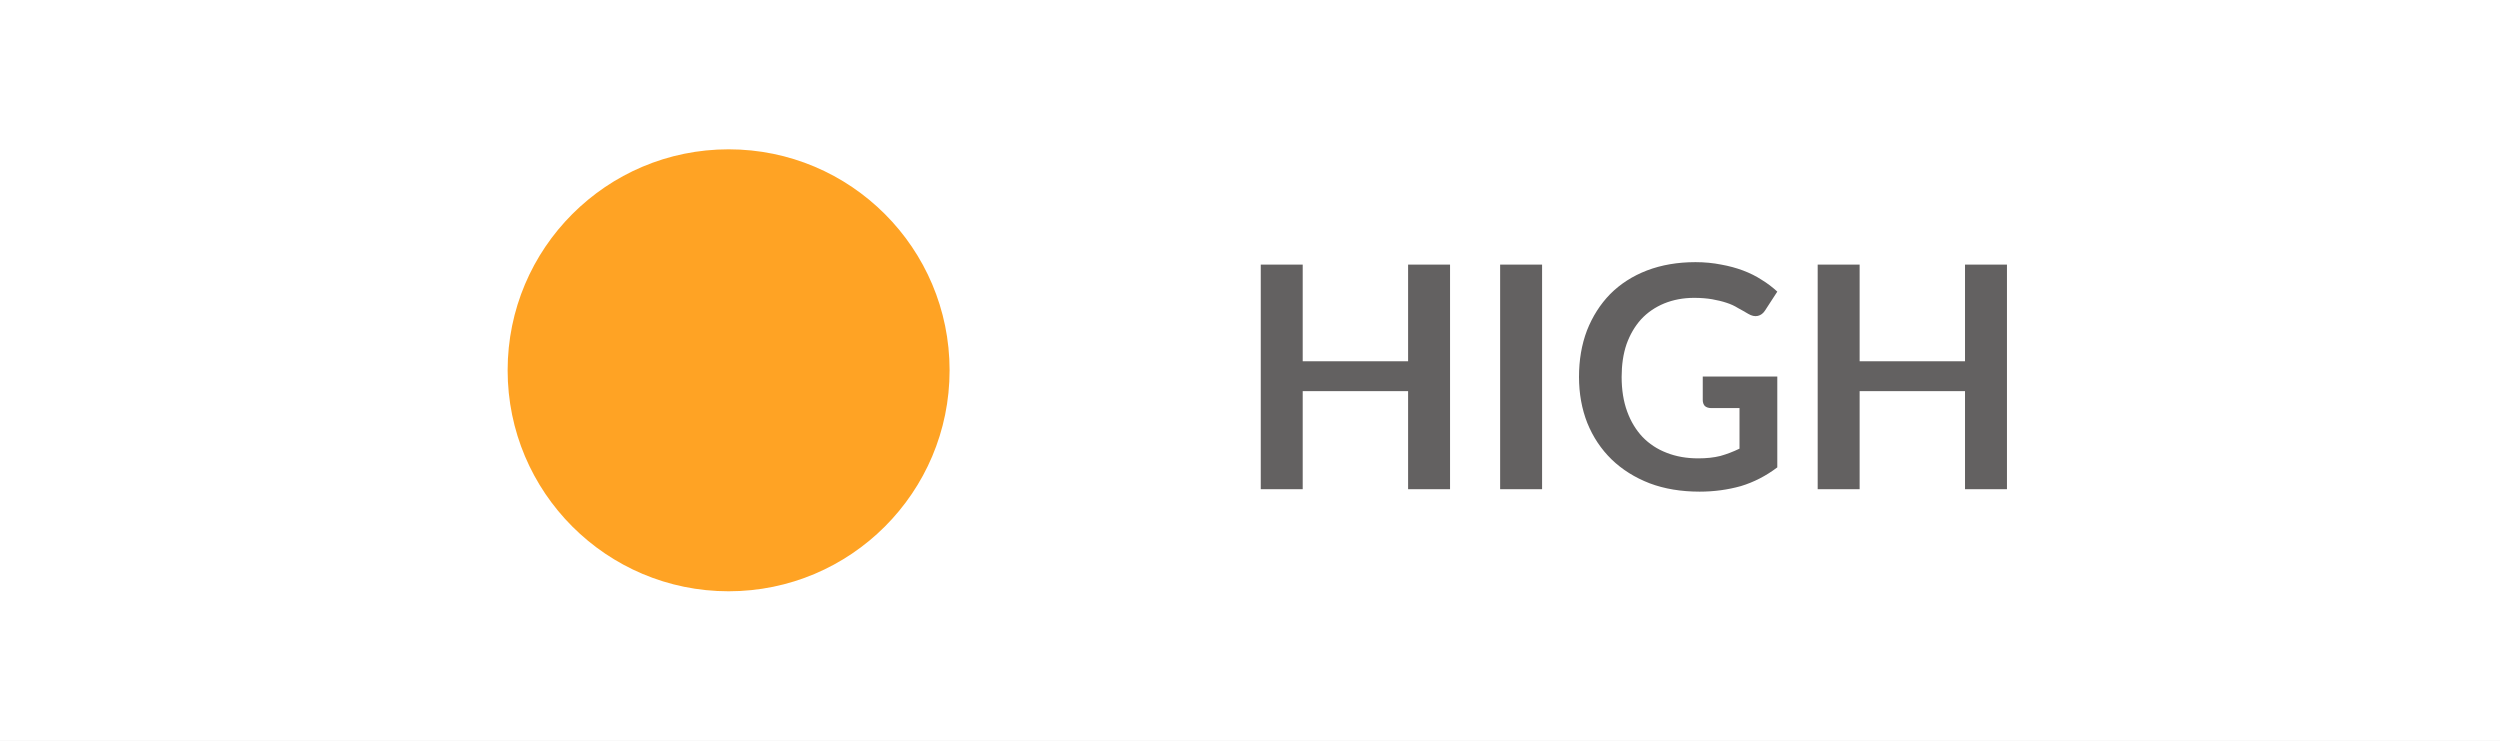
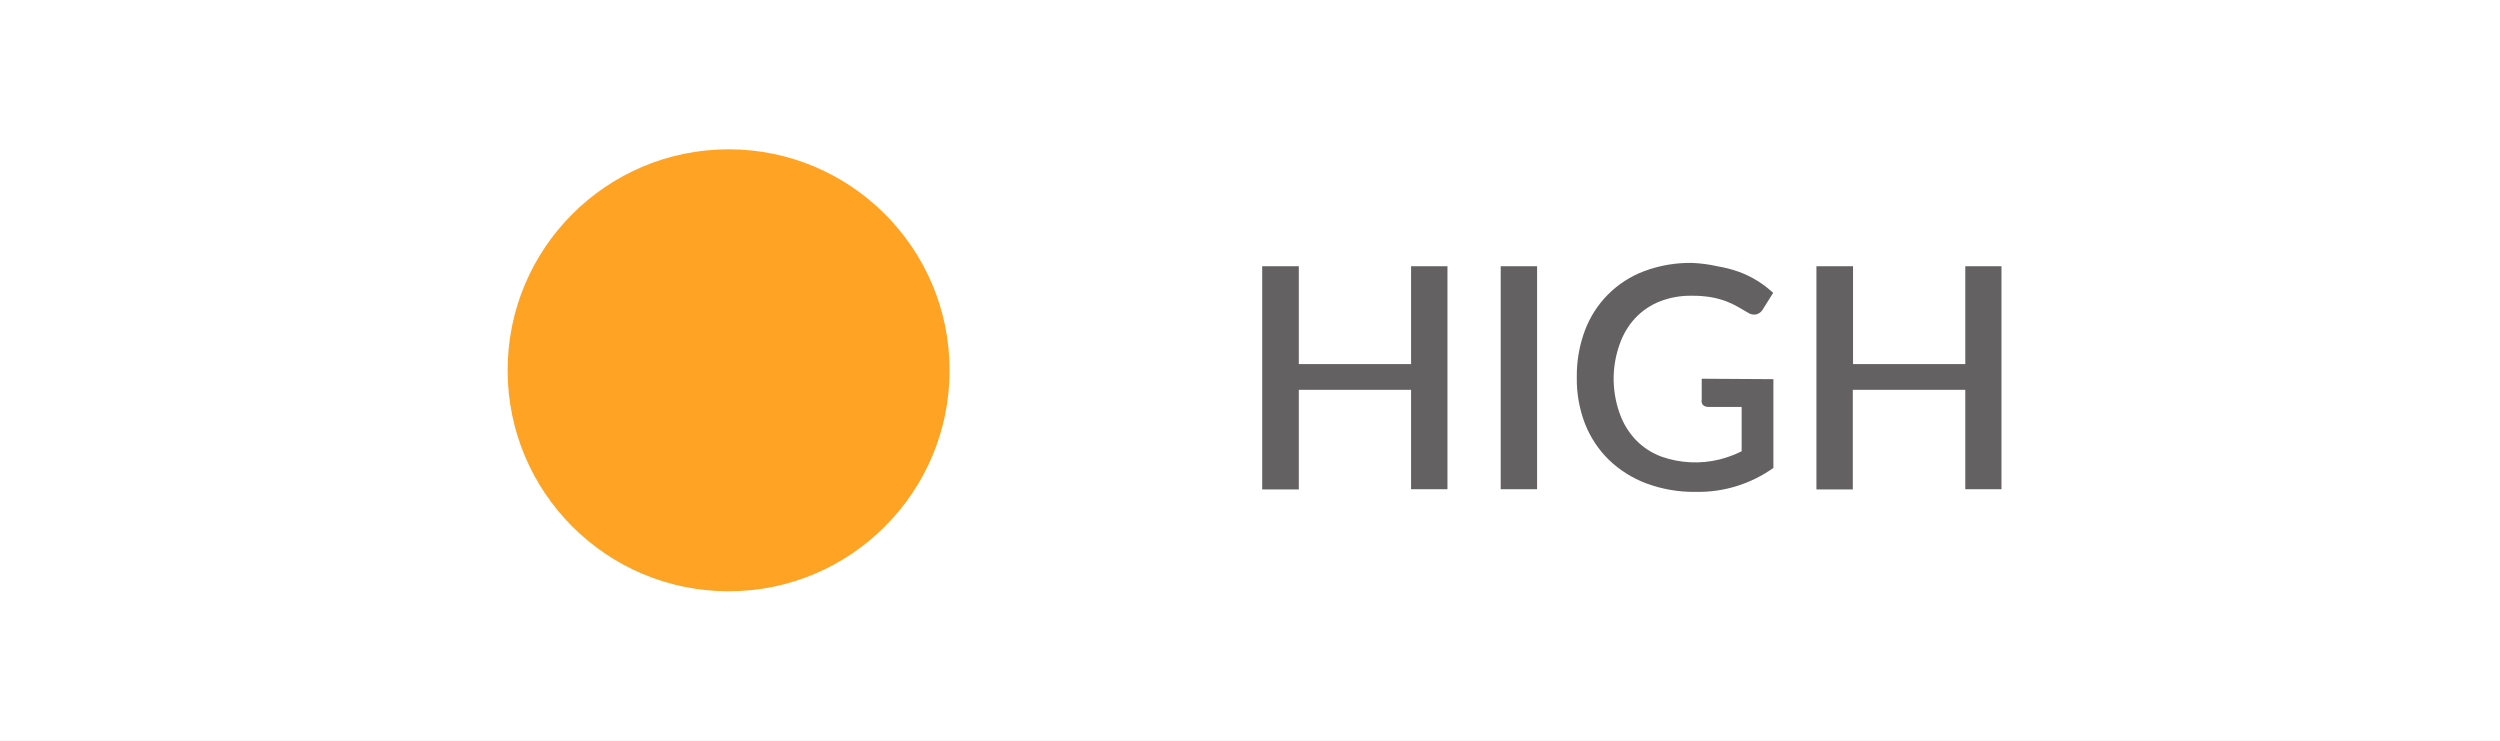
<svg xmlns="http://www.w3.org/2000/svg" viewBox="0 0 112.68 33.38">
  <defs>
-     <style>.cls-1{fill:#fff;}.cls-2{fill:#ffa324;}.cls-3{font-size:14px;fill:#636161;font-family:Lato-Semibold, Lato;font-weight:700;}</style>
+     <style>.cls-1{fill:#fff;}.cls-2{fill:#ffa324;}.cls-3{fill:#636161;}</style>
  </defs>
  <g id="Layer_2" data-name="Layer 2">
    <g id="Layer_1-2" data-name="Layer 1">
      <g id="high-button">
        <rect class="cls-1" width="112.68" height="33.38" />
        <circle class="cls-2" cx="32.84" cy="16.69" r="9.96" />
-         <text class="cls-3" transform="translate(55.7 22.05)">HIGH</text>
+         <path class="cls-3" d="M65.24,12V22.05H63.6V17.57H58.54v4.49H56.89V12h1.65v4.41H63.6V12Z" />
+         <path class="cls-3" d="M69.28,22.05H67.64V12h1.64Z" />
+         <path class="cls-3" d="M79.93,17.09v4a5.83,5.83,0,0,1-3.5,1.08,6.13,6.13,0,0,1-2.22-.38,4.92,4.92,0,0,1-1.69-1.06,4.66,4.66,0,0,1-1.08-1.63A5.55,5.55,0,0,1,71.07,17a5.8,5.8,0,0,1,.36-2.09,4.56,4.56,0,0,1,2.68-2.69,5.89,5.89,0,0,1,2.16-.37A6.35,6.35,0,0,1,77.4,12a5.62,5.62,0,0,1,1,.26,4.57,4.57,0,0,1,.83.41,4.64,4.64,0,0,1,.69.53l-.47.75a.47.47,0,0,1-.29.22.49.49,0,0,1-.38-.08l-.43-.25a3.77,3.77,0,0,0-.52-.25,3.91,3.91,0,0,0-.68-.19,4.94,4.94,0,0,0-.91-.07,3.76,3.76,0,0,0-1.44.26,3.09,3.09,0,0,0-1.1.75,3.32,3.32,0,0,0-.7,1.18A4.62,4.62,0,0,0,72.73,17,4.69,4.69,0,0,0,73,18.63a3.35,3.35,0,0,0,.73,1.2,3.13,3.13,0,0,0,1.15.75,4.59,4.59,0,0,0,2.62.13,5.06,5.06,0,0,0,1-.37v-2H77a.35.35,0,0,1-.25-.09A.3.3,0,0,1,76.7,18v-.93Z" />
+         <path class="cls-3" d="M90.21,12V22.05H88.58V17.57H83.51v4.49H81.87V12h1.65v4.41h5.06V12Z" />
      </g>
    </g>
  </g>
</svg>
